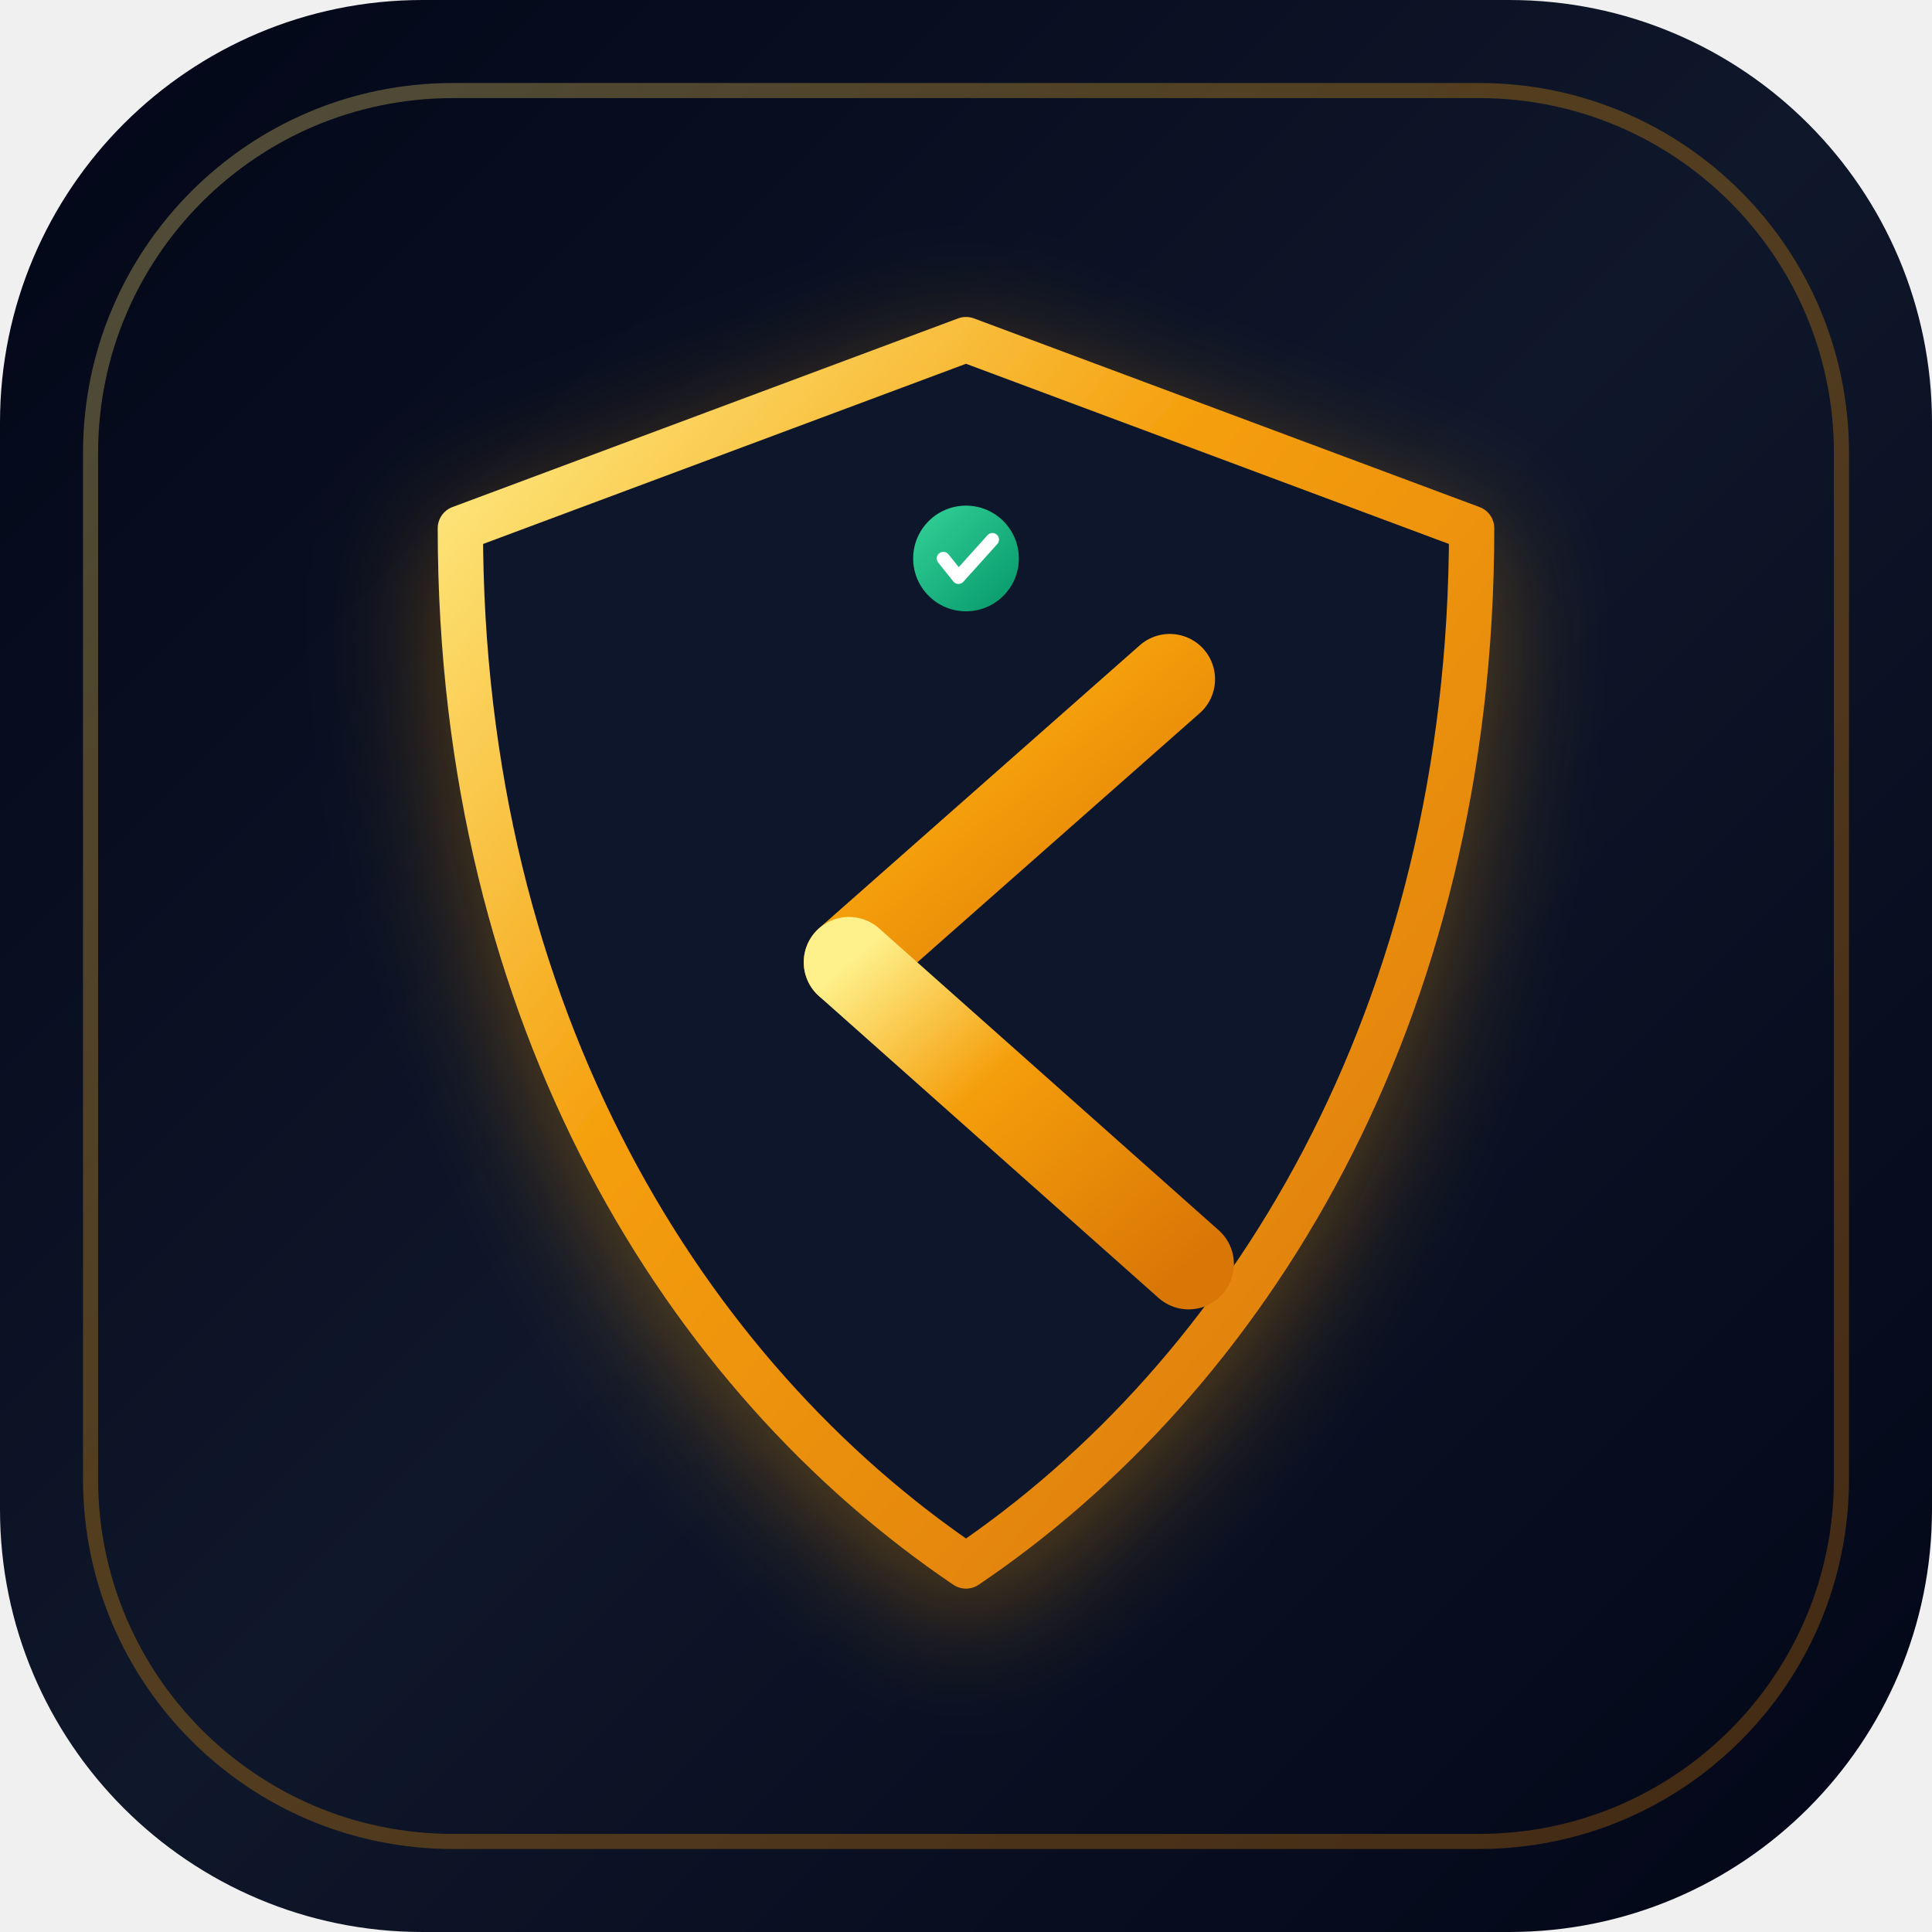
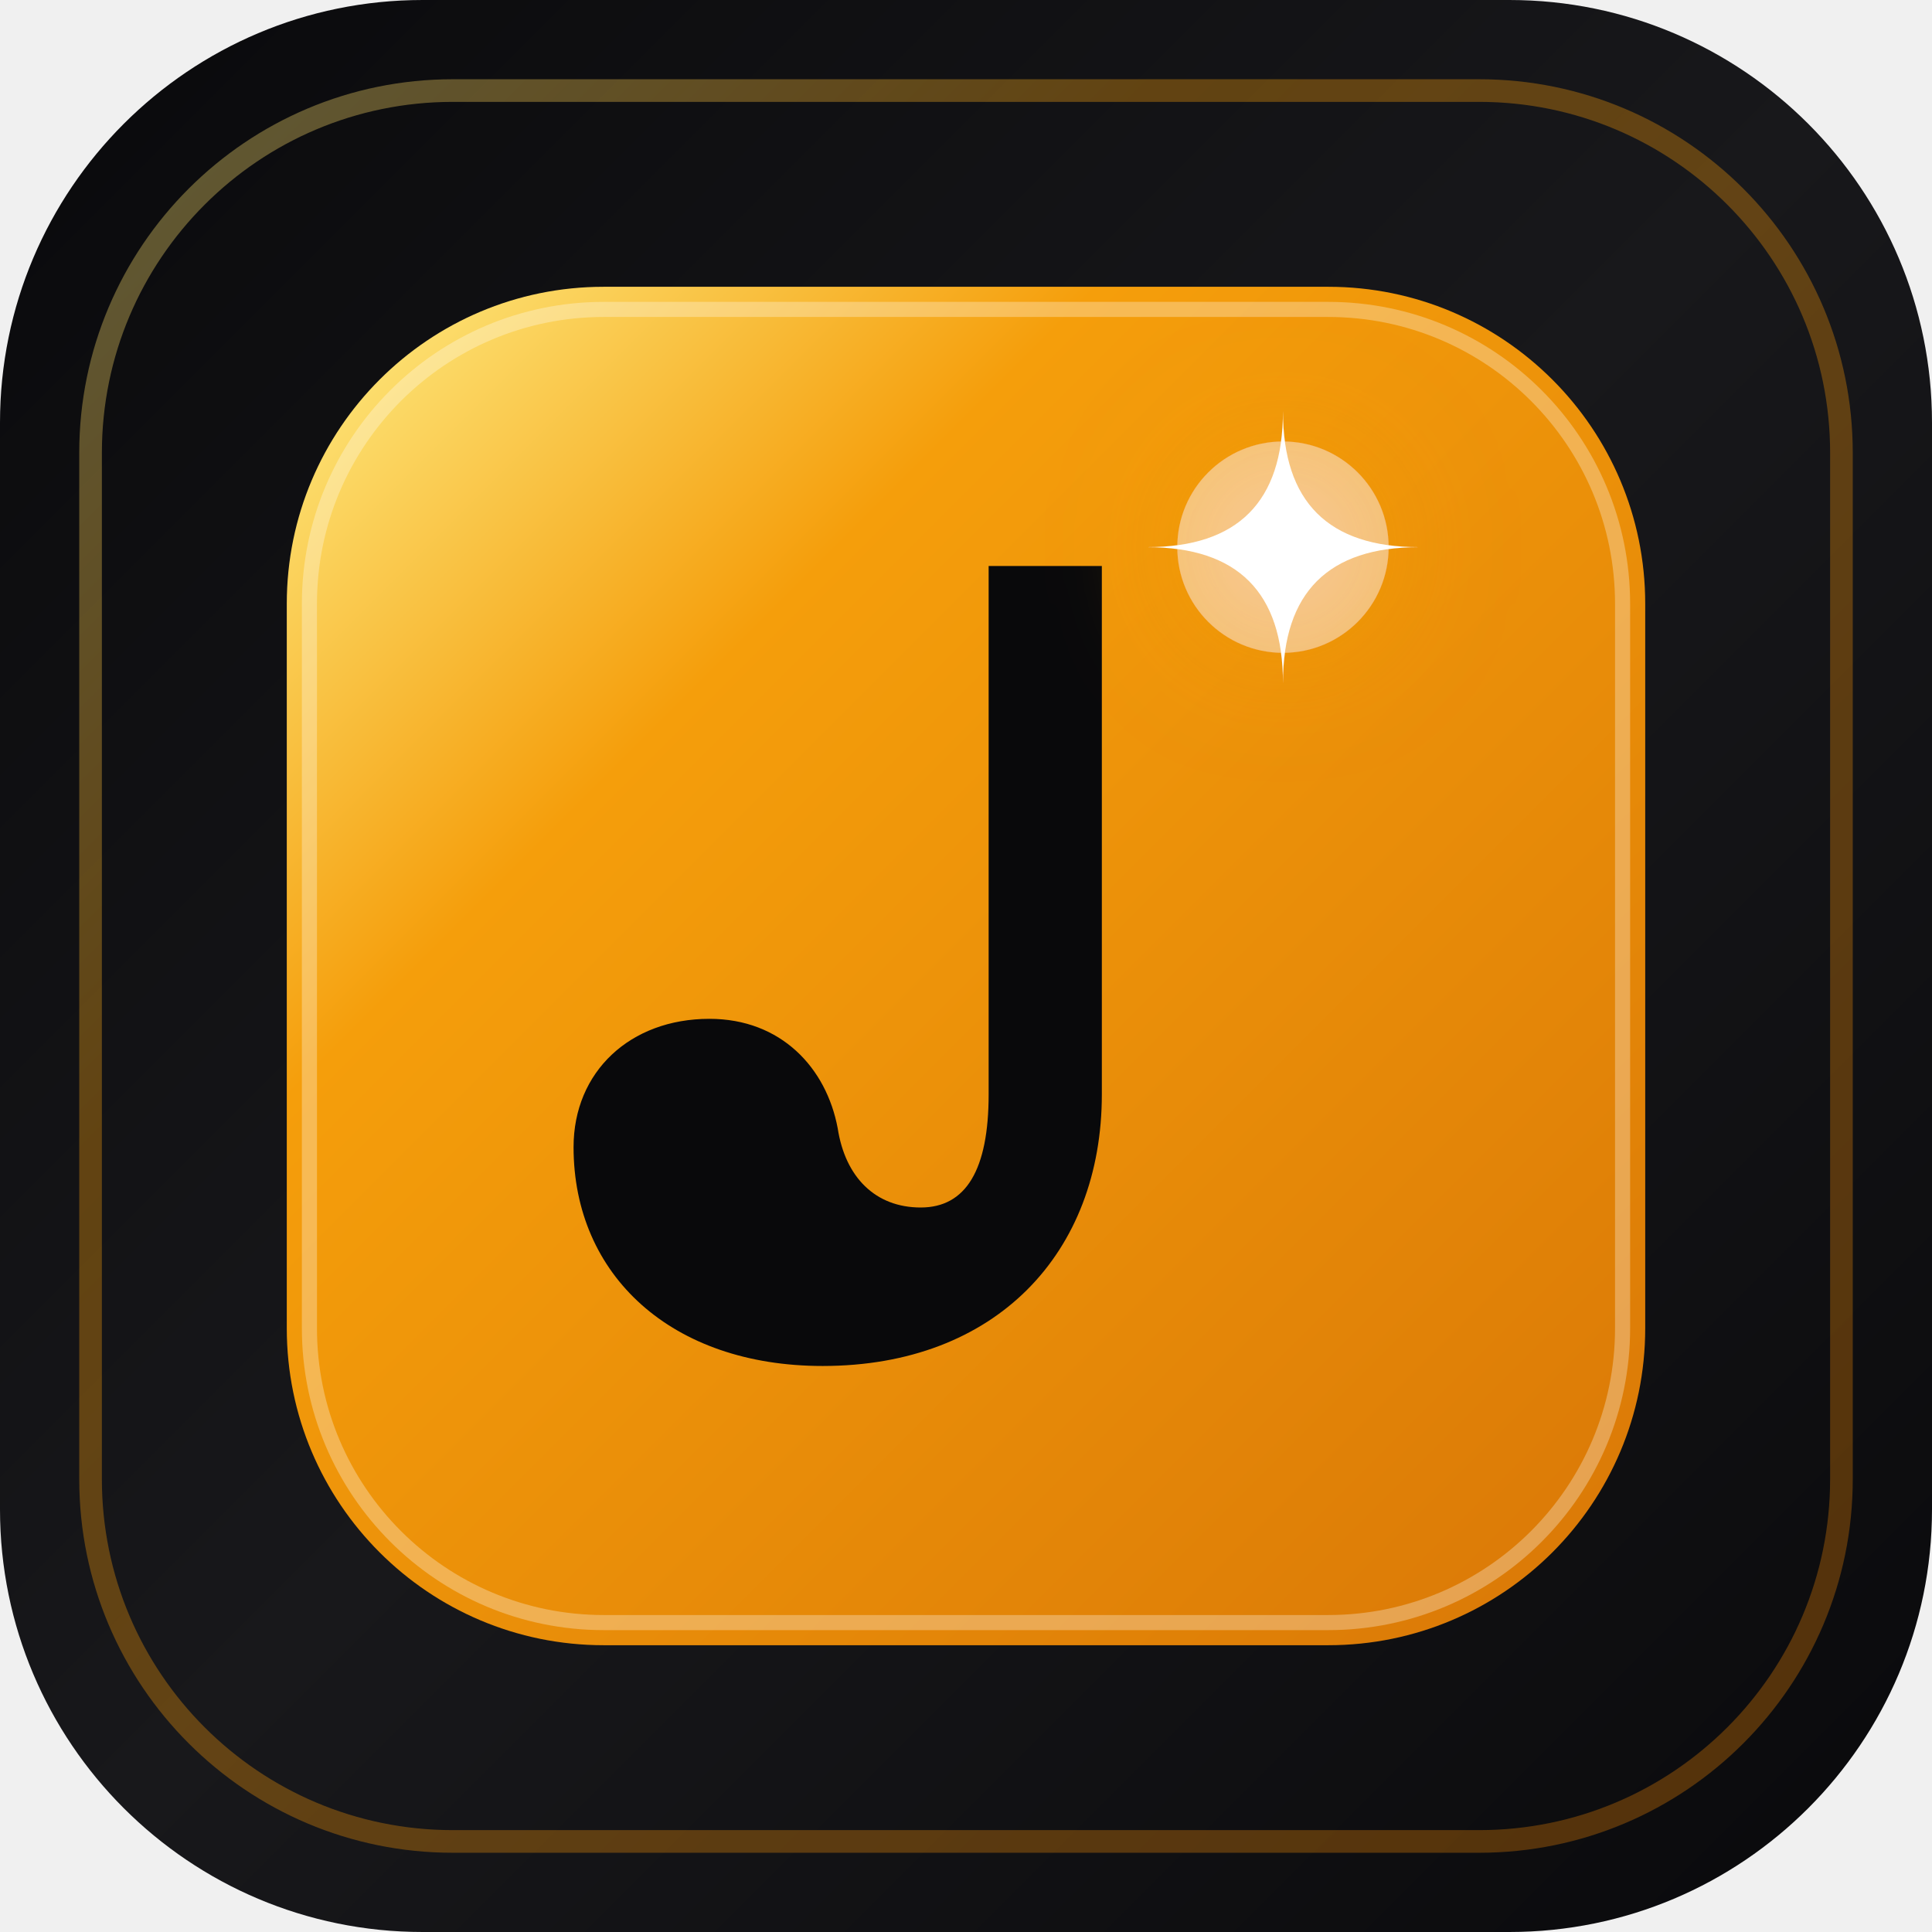
<svg xmlns="http://www.w3.org/2000/svg" viewBox="0 0 512 512">
  <defs>
-     <linearGradient id="bgGrad" x1="0%" y1="0%" x2="100%" y2="100%">
-       <stop offset="0%" stop-color="#020617" />
-       <stop offset="50%" stop-color="#0f172a" />
-       <stop offset="100%" stop-color="#020617" />
+     <linearGradient id="pwaBgGrad" x1="0%" y1="0%" x2="100%" y2="100%">
+       <stop offset="0%" stop-color="#09090b" />
+       <stop offset="50%" stop-color="#18181b" />
+       <stop offset="100%" stop-color="#09090b" />
    </linearGradient>
-     <linearGradient id="goldGrad" x1="0%" y1="0%" x2="100%" y2="100%">
+     <linearGradient id="pwaGoldGrad" x1="0%" y1="0%" x2="100%" y2="100%">
      <stop offset="0%" stop-color="#fef08a" />
-       <stop offset="40%" stop-color="#f59e0b" />
+       <stop offset="30%" stop-color="#f59e0b" />
      <stop offset="100%" stop-color="#d97706" />
    </linearGradient>
-     <linearGradient id="emeraldGrad" x1="0%" y1="0%" x2="100%" y2="100%">
-       <stop offset="0%" stop-color="#34d399" />
-       <stop offset="100%" stop-color="#059669" />
-     </linearGradient>
-     <filter id="goldGlow" x="-20%" y="-20%" width="140%" height="140%">
-       <feDropShadow dx="0" dy="8" stdDeviation="16" flood-color="#f59e0b" flood-opacity="0.35" />
+     <filter id="sparkGlow" x="-50%" y="-50%" width="200%" height="200%">
+       <feDropShadow dx="0" dy="0" stdDeviation="16" flood-color="#f59e0b" flood-opacity="0.8" />
    </filter>
  </defs>
-   <rect width="512" height="512" rx="112" fill="url(#bgGrad)" />
-   <rect x="24" y="24" width="464" height="464" rx="96" fill="none" stroke="url(#goldGrad)" stroke-width="4" stroke-opacity="0.3" />
-   <path d="M 256 90 L 390 140 C 390 270 330 365 256 415 C 182 365 122 270 122 140 Z" fill="#0f172a" stroke="url(#goldGrad)" stroke-width="12" stroke-linejoin="round" filter="url(#goldGlow)" />
-   <path d="M 220 185 L 220 335" stroke="url(#goldGrad)" stroke-width="26" stroke-linecap="round" />
-   <path d="M 225 255 L 310 180" stroke="url(#goldGrad)" stroke-width="24" stroke-linecap="round" />
-   <path d="M 225 255 L 315 335" stroke="url(#goldGrad)" stroke-width="24" stroke-linecap="round" />
-   <circle cx="256" cy="148" r="14" fill="url(#emeraldGrad)" />
-   <path d="M 250 148 L 254 153 L 263 143" stroke="#ffffff" stroke-width="3.5" fill="none" stroke-linecap="round" stroke-linejoin="round" />
+   <rect width="512" height="512" rx="112" fill="url(#pwaBgGrad)" />
+   <rect x="24" y="24" width="464" height="464" rx="96" fill="none" stroke="url(#pwaGoldGrad)" stroke-width="6" stroke-opacity="0.35" />
+   <rect x="76" y="76" width="360" height="360" rx="84" fill="url(#pwaGoldGrad)" />
+   <rect x="82" y="82" width="348" height="348" rx="78" stroke="#ffffff" stroke-opacity="0.3" stroke-width="4" fill="none" />
+   <path d="M 292 150        L 292 290        C 292 332 264 362 218 362        C 178 362 152 338 152 304        C 152 284 167 270 188 270        C 207 270 219 283 222 299        C 224 312 232 320 244 320        C 256 320 262 310 262 290        L 262 150        Z" fill="#09090b" />
+   <g transform="translate(340, 145)" filter="url(#sparkGlow)">
+     <circle cx="0" cy="0" r="28" fill="#ffffff" opacity="0.4" />
+     <path d="M 0 -36 Q 0 0 36 0 Q 0 0 0 36 Q 0 0 -36 0 Q 0 0 0 -36 Z" fill="#ffffff" />
+   </g>
</svg>
